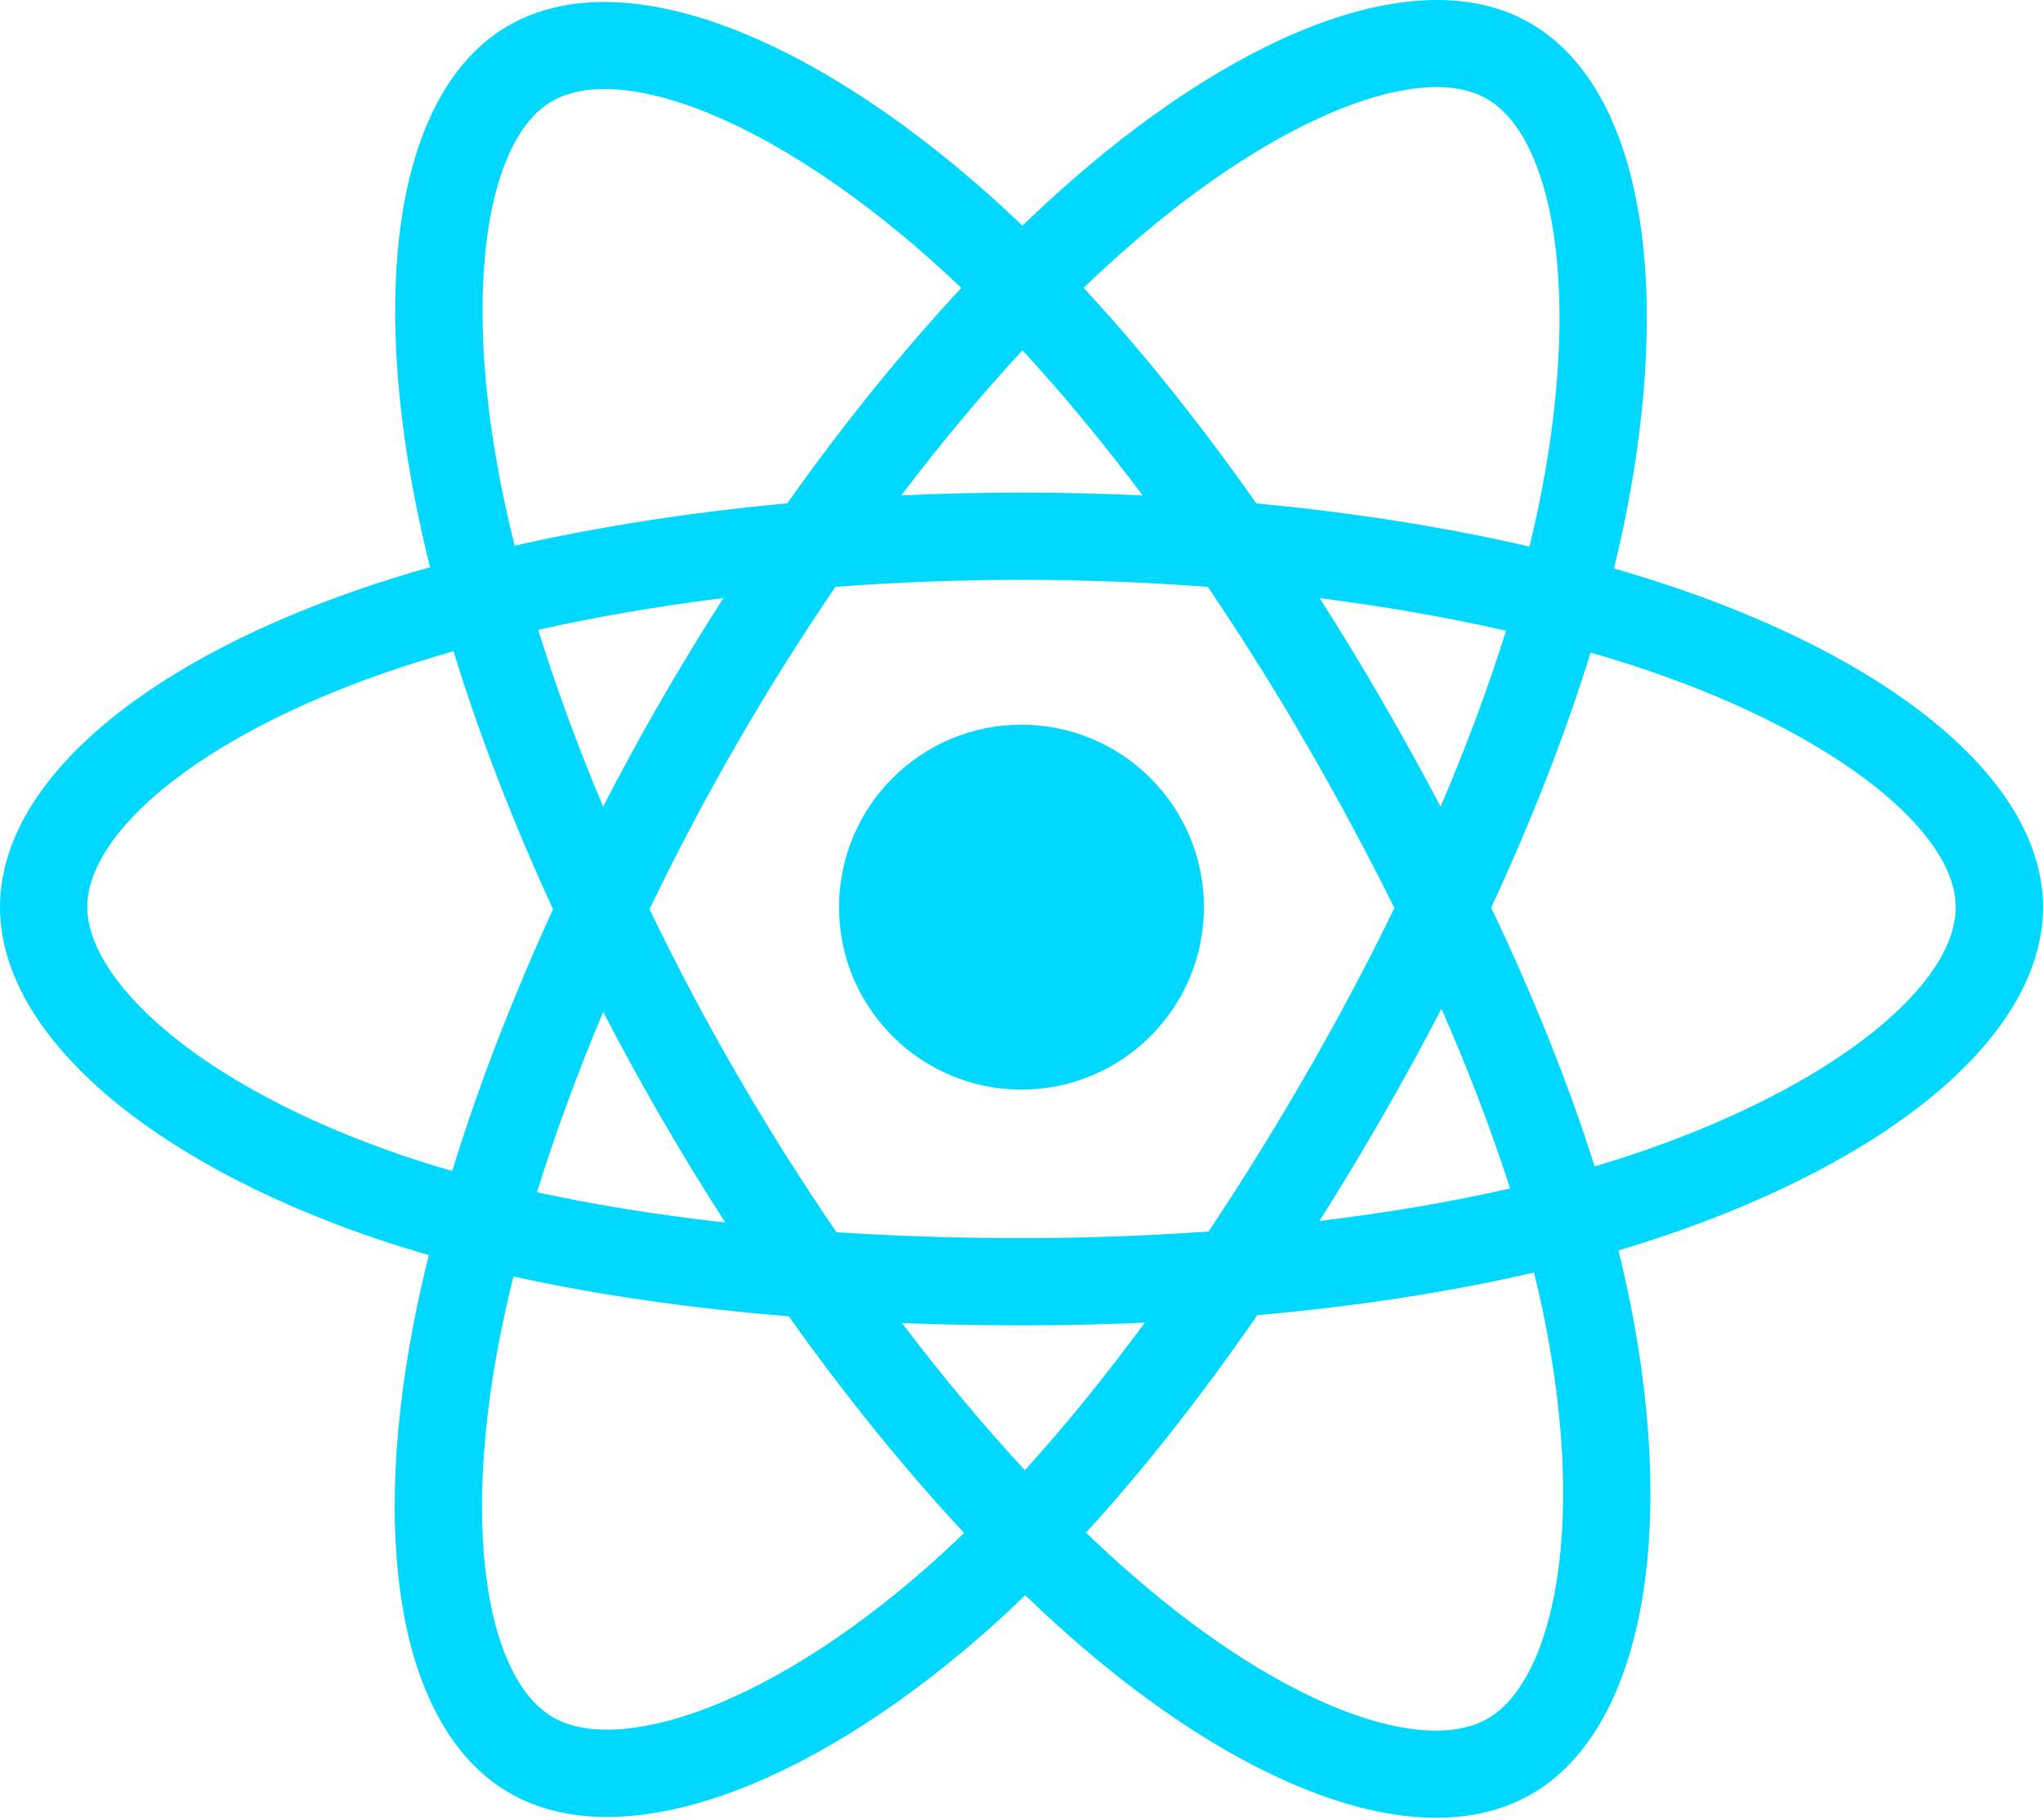
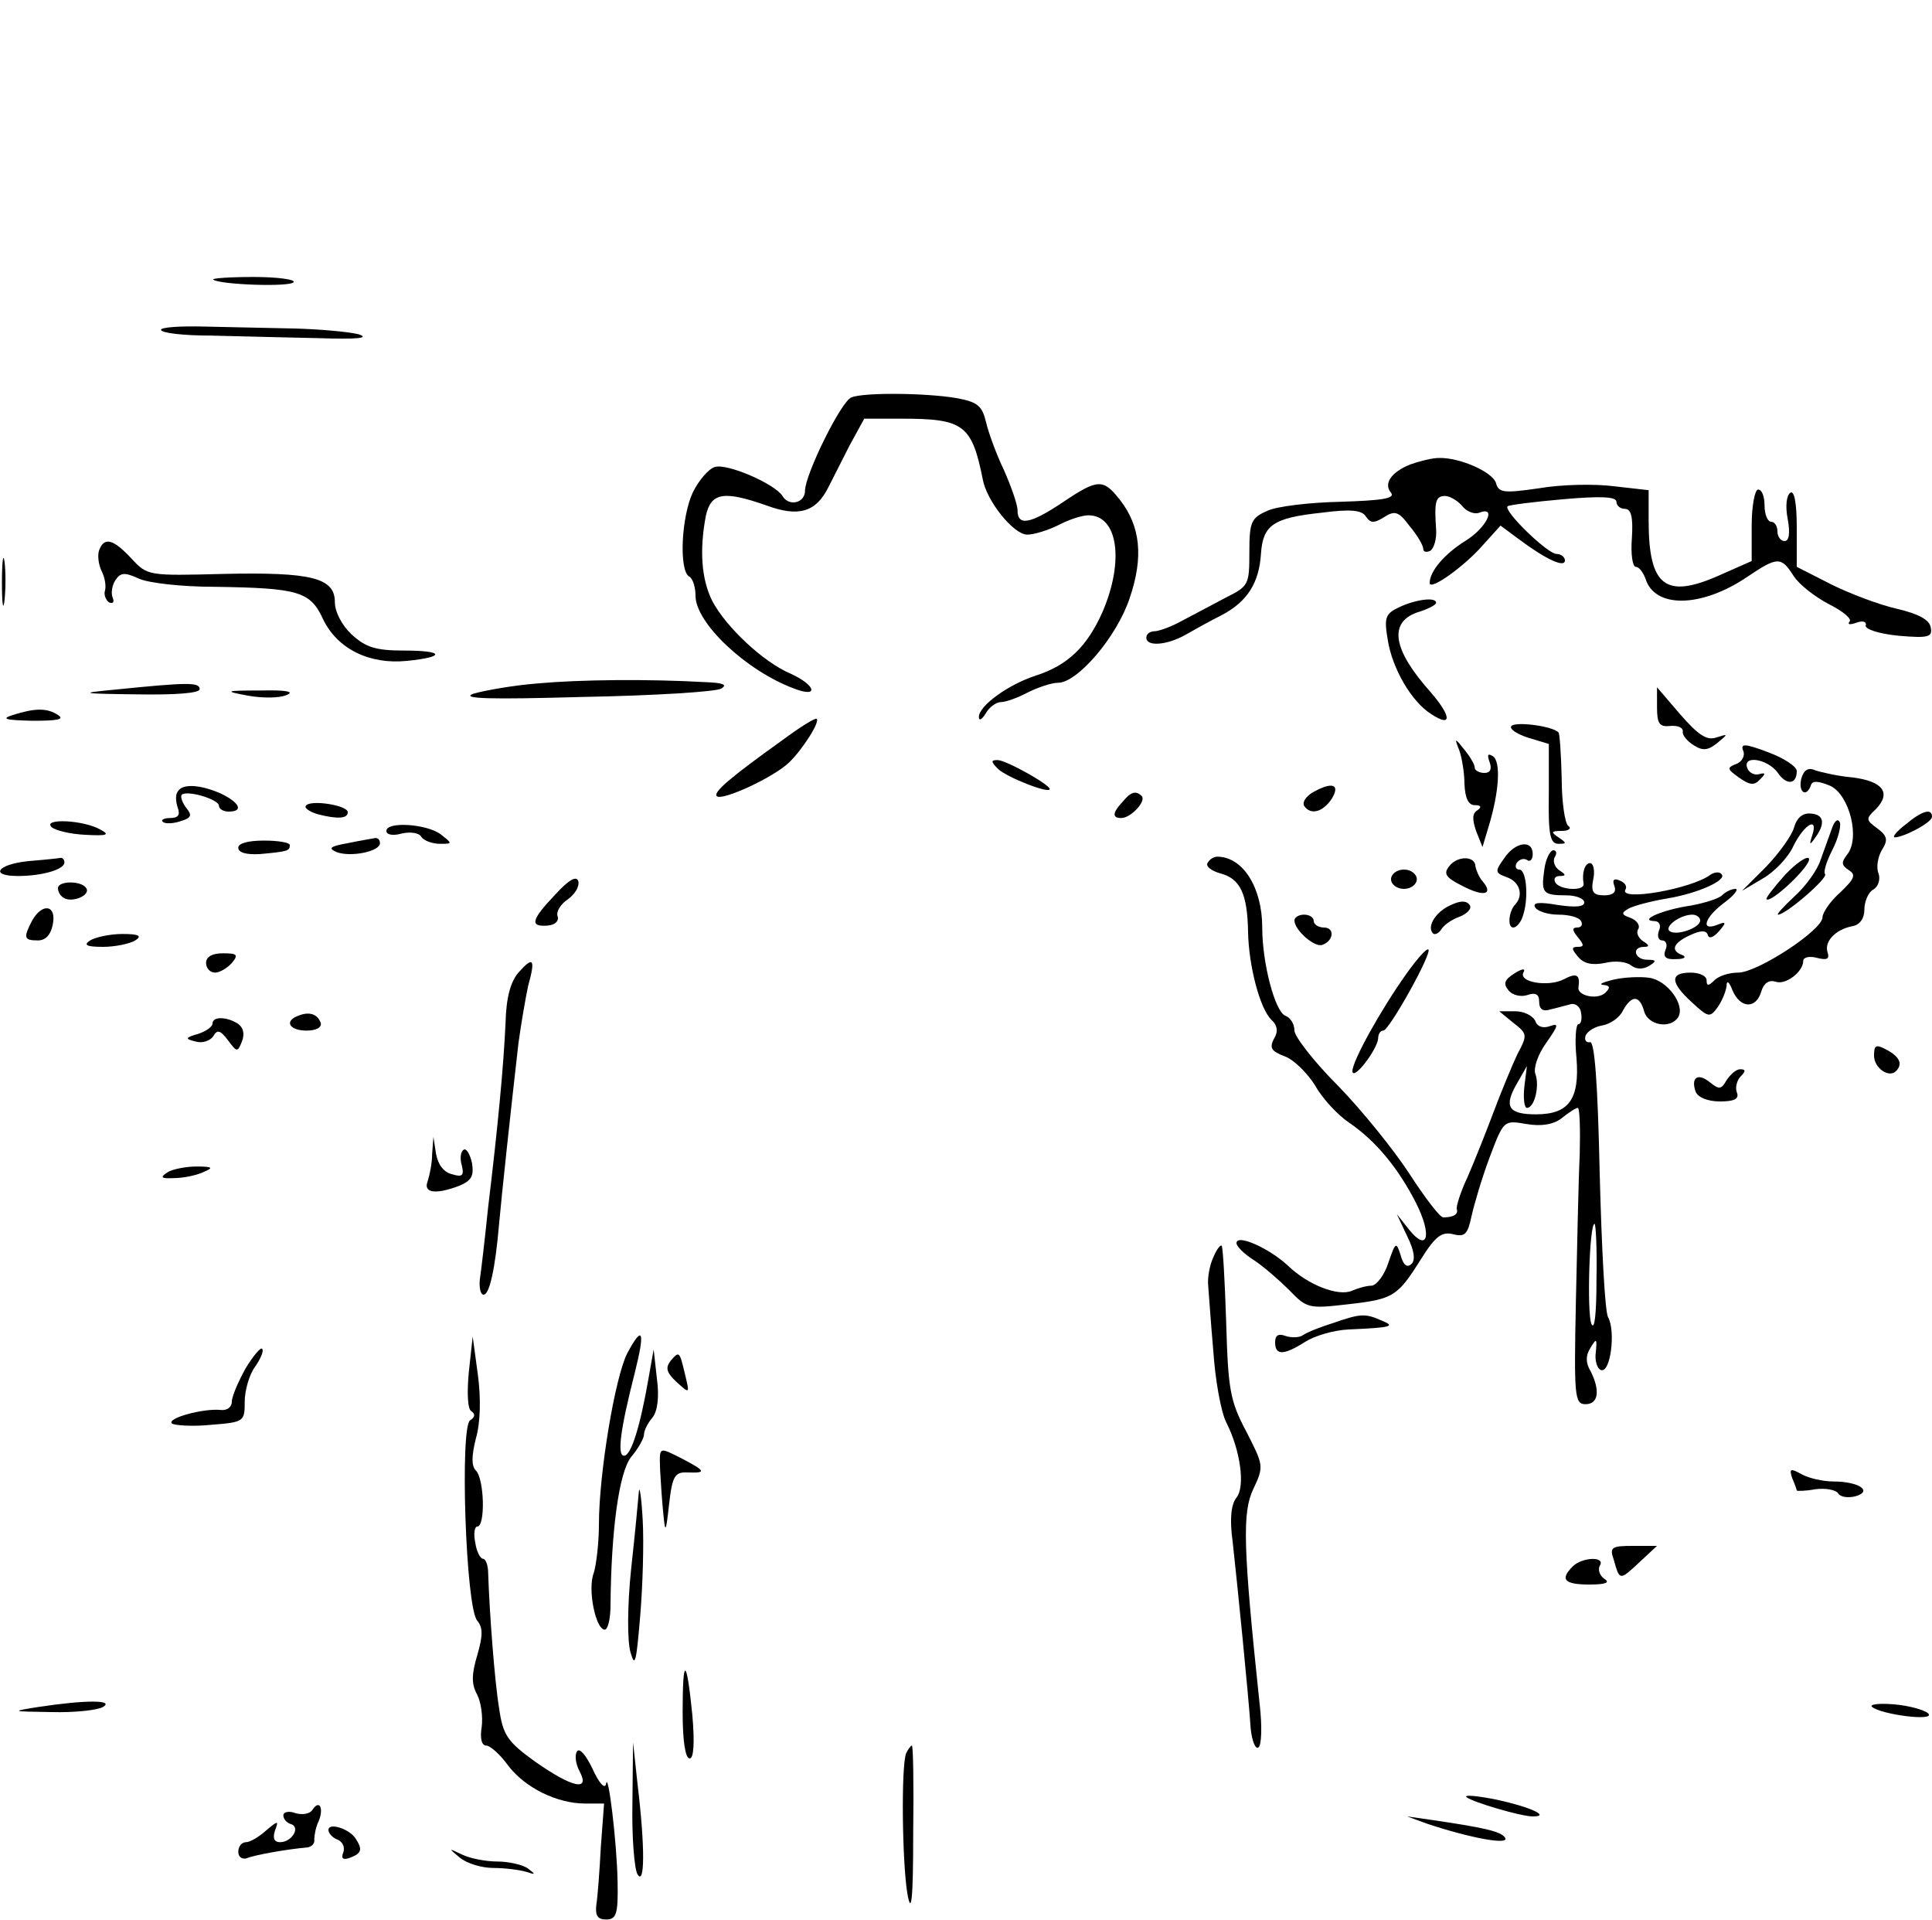
- <svg xmlns="http://www.w3.org/2000/svg" aria-hidden="true" role="img" class="iconify iconify--logos" width="35.93" height="32" preserveAspectRatio="xMidYMid meet" viewBox="0 0 256 228">
-   <path fill="#00D8FF" d="M210.483 73.824a171.49 171.49 0 0 0-8.24-2.597c.465-1.9.893-3.777 1.273-5.621c6.238-30.281 2.16-54.676-11.769-62.708c-13.355-7.7-35.196.329-57.254 19.526a171.23 171.23 0 0 0-6.375 5.848a155.866 155.866 0 0 0-4.241-3.917C100.759 3.829 77.587-4.822 63.673 3.233C50.33 10.957 46.379 33.89 51.995 62.588a170.974 170.974 0 0 0 1.892 8.48c-3.28.932-6.445 1.924-9.474 2.98C17.309 83.498 0 98.307 0 113.668c0 15.865 18.582 31.778 46.812 41.427a145.52 145.52 0 0 0 6.921 2.165a167.467 167.467 0 0 0-2.01 9.138c-5.354 28.2-1.173 50.591 12.134 58.266c13.744 7.926 36.812-.22 59.273-19.855a145.567 145.567 0 0 0 5.342-4.923a168.064 168.064 0 0 0 6.92 6.314c21.758 18.722 43.246 26.282 56.54 18.586c13.731-7.949 18.194-32.003 12.4-61.268a145.016 145.016 0 0 0-1.535-6.842c1.62-.48 3.21-.974 4.76-1.488c29.348-9.723 48.443-25.443 48.443-41.52c0-15.417-17.868-30.326-45.517-39.844Zm-6.365 70.984c-1.4.463-2.836.91-4.3 1.345c-3.24-10.257-7.612-21.163-12.963-32.432c5.106-11 9.31-21.767 12.459-31.957c2.619.758 5.16 1.557 7.61 2.4c23.69 8.156 38.14 20.213 38.14 29.504c0 9.896-15.606 22.743-40.946 31.14Zm-10.514 20.834c2.562 12.94 2.927 24.64 1.23 33.787c-1.524 8.219-4.59 13.698-8.382 15.893c-8.067 4.67-25.32-1.4-43.927-17.412a156.726 156.726 0 0 1-6.437-5.87c7.214-7.889 14.423-17.06 21.459-27.246c12.376-1.098 24.068-2.894 34.671-5.345a134.17 134.17 0 0 1 1.386 6.193ZM87.276 214.515c-7.882 2.783-14.16 2.863-17.955.675c-8.075-4.657-11.432-22.636-6.853-46.752a156.923 156.923 0 0 1 1.869-8.499c10.486 2.32 22.093 3.988 34.498 4.994c7.084 9.967 14.501 19.128 21.976 27.15a134.668 134.668 0 0 1-4.877 4.492c-9.933 8.682-19.886 14.842-28.658 17.94ZM50.35 144.747c-12.483-4.267-22.792-9.812-29.858-15.863c-6.35-5.437-9.555-10.836-9.555-15.216c0-9.322 13.897-21.212 37.076-29.293c2.813-.98 5.757-1.905 8.812-2.773c3.204 10.42 7.406 21.315 12.477 32.332c-5.137 11.18-9.399 22.249-12.634 32.792a134.718 134.718 0 0 1-6.318-1.979Zm12.378-84.26c-4.811-24.587-1.616-43.134 6.425-47.789c8.564-4.958 27.502 2.111 47.463 19.835a144.318 144.318 0 0 1 3.841 3.545c-7.438 7.987-14.787 17.08-21.808 26.988c-12.04 1.116-23.565 2.908-34.161 5.309a160.342 160.342 0 0 1-1.76-7.887Zm110.427 27.268a347.8 347.8 0 0 0-7.785-12.803c8.168 1.033 15.994 2.404 23.343 4.08c-2.206 7.072-4.956 14.465-8.193 22.045a381.151 381.151 0 0 0-7.365-13.322Zm-45.032-43.861c5.044 5.465 10.096 11.566 15.065 18.186a322.04 322.04 0 0 0-30.257-.006c4.974-6.559 10.069-12.652 15.192-18.18ZM82.802 87.83a323.167 323.167 0 0 0-7.227 13.238c-3.184-7.553-5.909-14.98-8.134-22.152c7.304-1.634 15.093-2.97 23.209-3.984a321.524 321.524 0 0 0-7.848 12.897Zm8.081 65.352c-8.385-.936-16.291-2.203-23.593-3.793c2.26-7.3 5.045-14.885 8.298-22.6a321.187 321.187 0 0 0 7.257 13.246c2.594 4.48 5.28 8.868 8.038 13.147Zm37.542 31.03c-5.184-5.592-10.354-11.779-15.403-18.433c4.902.192 9.899.29 14.978.29c5.218 0 10.376-.117 15.453-.343c-4.985 6.774-10.018 12.97-15.028 18.486Zm52.198-57.817c3.422 7.8 6.306 15.345 8.596 22.52c-7.422 1.694-15.436 3.058-23.88 4.071a382.417 382.417 0 0 0 7.859-13.026a347.403 347.403 0 0 0 7.425-13.565Zm-16.898 8.101a358.557 358.557 0 0 1-12.281 19.815a329.4 329.4 0 0 1-23.444.823c-7.967 0-15.716-.248-23.178-.732a310.202 310.202 0 0 1-12.513-19.846h.001a307.41 307.41 0 0 1-10.923-20.627a310.278 310.278 0 0 1 10.89-20.637l-.001.001a307.318 307.318 0 0 1 12.413-19.761c7.613-.576 15.42-.876 23.31-.876H128c7.926 0 15.743.303 23.354.883a329.357 329.357 0 0 1 12.335 19.695a358.489 358.489 0 0 1 11.036 20.54a329.472 329.472 0 0 1-11 20.722Zm22.56-122.124c8.572 4.944 11.906 24.881 6.52 51.026c-.344 1.668-.73 3.367-1.15 5.09c-10.622-2.452-22.155-4.275-34.23-5.408c-7.034-10.017-14.323-19.124-21.64-27.008a160.789 160.789 0 0 1 5.888-5.4c18.9-16.447 36.564-22.941 44.612-18.3ZM128 90.808c12.625 0 22.86 10.235 22.86 22.86s-10.235 22.86-22.86 22.86s-22.86-10.235-22.86-22.86s10.235-22.86 22.86-22.86Z" />
+ <svg xmlns="http://www.w3.org/2000/svg" version="1.0" width="300pt" height="298pt" viewBox="0 0 300 298" preserveAspectRatio="xMidYMid meet">
+   <g transform="translate(0,298) scale(0.1,-0.1)" fill="#000000" stroke="none">
+     <path d="M331 2546 c9 -8 120 -12 125 -4 3 4 -25 8 -62 8 -37 0 -65 -2 -63 -4z" />
+     <path d="M250 2468 c0 -5 35 -9 78 -9 42 -1 118 -3 167 -4 59 -2 80 0 62 6 -16 4 -61 8 -100 9 -40 1 -102 2 -139 3 -38 1 -68 -1 -68 -5z" />
+     <path d="M1322 2363 c-16 -6 -72 -120 -72 -145 0 -19 -25 -25 -35 -8 -12 19 -86 51 -105 45 -10 -3 -25 -21 -34 -39 -18 -38 -22 -121 -6 -131 6 -3 10 -17 10 -30 0 -42 78 -116 153 -144 39 -15 34 5 -5 23 -43 18 -101 73 -122 113 -17 34 -20 79 -10 132 8 36 27 40 95 16 49 -18 76 -10 95 28 6 12 21 41 33 65 l23 42 58 0 c96 0 109 -9 126 -94 6 -34 48 -86 69 -86 11 0 33 7 49 15 15 8 36 15 46 15 46 0 56 -71 22 -150 -24 -54 -54 -83 -104 -99 -43 -14 -88 -47 -88 -64 0 -7 5 -4 11 6 5 9 16 17 23 17 8 0 27 7 42 15 16 8 37 15 47 15 30 0 91 71 111 131 22 64 17 112 -15 153 -26 33 -34 33 -89 -4 -51 -34 -70 -37 -70 -12 0 9 -10 37 -21 62 -12 25 -24 58 -28 75 -6 25 -13 31 -46 37 -47 8 -144 9 -163 1z" />
+     <path d="M2190 2259 c-30 -12 -42 -30 -30 -44 7 -9 -15 -12 -78 -14 -48 -1 -99 -7 -114 -14 -25 -11 -28 -17 -28 -64 0 -51 -1 -53 -37 -71 -21 -11 -51 -27 -68 -36 -16 -9 -36 -16 -42 -16 -7 0 -13 -4 -13 -10 0 -14 31 -12 60 4 14 8 39 22 57 31 40 21 58 50 61 95 3 45 19 56 94 64 46 6 63 4 69 -6 7 -10 12 -11 28 -1 17 11 23 9 40 -14 12 -14 21 -30 21 -35 0 -5 5 -6 11 -3 6 4 10 19 9 33 -3 43 -1 52 14 52 7 0 19 -7 26 -15 7 -9 19 -14 27 -11 28 11 11 -24 -22 -44 -32 -20 -55 -47 -55 -65 0 -13 54 26 82 58 l28 31 27 -20 c44 -33 73 -46 73 -34 0 5 -6 10 -13 10 -14 0 -83 67 -76 74 2 2 41 7 87 11 57 5 82 4 82 -4 0 -6 6 -11 13 -11 10 0 13 -13 11 -45 -2 -25 1 -45 6 -45 5 0 11 -8 15 -18 14 -47 87 -46 159 3 46 31 52 31 71 1 9 -14 34 -33 55 -44 22 -11 36 -23 32 -27 -4 -5 1 -5 10 -2 10 4 17 2 15 -4 -1 -6 21 -13 51 -16 47 -4 53 -2 50 13 -2 12 -19 21 -53 29 -27 6 -74 24 -102 38 l-53 27 0 61 c0 39 -4 58 -10 54 -6 -4 -8 -21 -4 -41 4 -22 2 -34 -5 -34 -6 0 -11 7 -11 15 0 8 -4 15 -10 15 -5 0 -10 11 -10 25 0 14 -4 25 -10 25 -5 0 -10 -25 -10 -56 l0 -55 -52 -23 c-82 -36 -108 -16 -108 86 l0 47 -53 6 c-30 4 -82 3 -117 -3 -55 -8 -63 -7 -67 8 -5 17 -56 40 -89 39 -10 0 -30 -5 -44 -10z" />
+     <path d="M154 2126 c-3 -8 -1 -23 4 -33 5 -10 7 -23 5 -30 -2 -6 1 -14 6 -18 6 -3 9 0 6 7 -3 7 -1 19 4 27 8 12 14 13 36 3 14 -7 67 -13 118 -13 131 -2 149 -7 169 -51 22 -45 71 -70 130 -64 60 6 58 16 -4 16 -45 0 -60 5 -82 25 -15 14 -26 35 -26 50 0 38 -36 47 -173 44 -117 -3 -118 -3 -143 24 -28 30 -42 34 -50 13z" />
+     <path d="M3 2075 c0 -33 2 -45 4 -27 2 18 2 45 0 60 -2 15 -4 0 -4 -33z" />
+     <path d="M2172 2037 c-21 -10 -23 -16 -17 -51 7 -44 37 -96 68 -115 32 -21 31 -3 -2 35 -58 65 -65 107 -21 123 17 5 30 12 30 15 0 10 -33 5 -58 -7z" />
+     <path d="M835 1919 c-38 -3 -83 -11 -100 -16 -21 -8 28 -9 170 -5 110 2 207 8 215 13 10 6 3 9 -25 10 -89 5 -194 4 -260 -2z" />
+     <path d="M175 1909 c-53 -5 -49 -6 38 -7 61 -1 97 2 97 8 0 11 -17 11 -135 -1z" />
+     <path d="M385 1900 c22 -4 49 -4 60 1 13 5 0 8 -40 7 -56 0 -58 -1 -20 -8z" />
+     <path d="M2573 1882 c0 -26 4 -31 21 -29 12 1 20 -3 19 -9 -1 -5 7 -15 17 -21 14 -9 22 -8 36 3 18 15 18 15 -1 9 -15 -5 -28 4 -56 36 l-36 42 0 -31z" />
+     <path d="M20 1870 c-19 -6 -12 -8 30 -9 39 0 51 2 40 9 -17 11 -35 11 -70 0z" />
+     <path d="M1215 1831 c-81 -58 -108 -81 -102 -87 8 -8 88 29 112 52 21 20 49 64 43 68 -2 2 -26 -13 -53 -33z" />
+     <path d="M2347 1853 c-4 -4 7 -12 25 -18 l33 -10 0 -78 c-1 -63 2 -77 15 -77 13 0 13 1 0 10 -12 8 -12 10 5 10 11 0 16 4 10 8 -5 4 -10 37 -10 74 -1 37 -3 69 -5 71 -10 10 -66 17 -73 10z" />
+     <path d="M2266 1815 c4 -11 8 -35 8 -52 1 -22 6 -33 16 -33 10 0 11 -3 4 -8 -8 -5 -8 -14 -2 -32 l10 -25 9 30 c17 55 20 103 7 111 -8 5 -9 2 -5 -9 4 -11 1 -17 -8 -17 -8 0 -15 4 -15 8 0 5 -7 17 -16 28 -15 19 -16 19 -8 -1z" />
+     <path d="M2707 1814 c3 -7 -2 -17 -11 -20 -15 -6 -14 -8 4 -21 17 -12 24 -13 33 -3 9 9 9 11 -2 8 -7 -2 -16 3 -18 10 -7 20 31 14 47 -7 14 -21 30 -19 30 2 0 7 -20 20 -44 29 -37 14 -44 14 -39 2z" />
+     <path d="M1550 1786 c14 -13 80 -39 80 -31 0 7 -68 45 -81 45 -11 0 -10 -3 1 -14z" />
+     <path d="M2797 1771 c-5 -21 8 -30 15 -10 2 7 11 7 30 -1 30 -14 47 -82 26 -107 -9 -12 -9 -16 3 -24 11 -7 9 -13 -13 -34 -16 -14 -28 -32 -28 -39 0 -20 -101 -86 -131 -86 -14 0 -30 -5 -37 -12 -9 -9 -12 -9 -12 0 0 7 -11 12 -25 12 -32 0 -32 -15 2 -46 26 -24 28 -24 40 -8 7 10 13 25 14 33 0 10 4 7 9 -6 12 -29 37 -30 45 -2 4 13 12 18 22 15 15 -6 43 15 43 32 0 6 10 8 21 5 16 -4 20 -2 17 8 -6 17 12 36 38 41 12 2 19 12 19 26 0 12 6 27 14 31 8 5 11 16 8 25 -4 9 -1 26 5 36 10 16 9 22 -7 34 -18 13 -18 15 -2 30 24 25 11 43 -36 49 -23 2 -49 8 -58 11 -11 5 -18 1 -22 -13z" />
+     <path d="M276 1751 c-4 -5 -3 -16 0 -25 4 -11 1 -16 -12 -16 -9 0 -15 -3 -11 -6 3 -3 15 -3 27 1 17 5 19 9 9 21 -6 8 -9 17 -7 20 8 8 58 -7 58 -17 0 -5 7 -9 15 -9 24 0 17 14 -12 28 -32 14 -60 16 -67 3z" />
+     <path d="M2037 1749 c-9 -6 -15 -14 -12 -20 10 -15 29 -10 43 11 14 23 0 27 -31 9z" />
+     <path d="M1743 1735 c-16 -17 -16 -25 -2 -25 15 0 39 26 32 34 -9 9 -17 7 -30 -9z" />
+     <path d="M475 1729 c-3 -3 5 -9 18 -13 31 -8 47 -7 47 3 0 11 -59 20 -65 10z" />
+     <path d="M2786 1696 c-3 -12 -22 -39 -43 -61 l-38 -38 32 19 c18 10 40 33 48 51 17 34 39 46 29 16 -5 -15 -4 -16 5 -3 16 22 13 36 -8 37 -12 1 -21 -7 -25 -21z" />
+     <path d="M2959 1700 c-13 -10 -21 -19 -17 -20 14 0 58 23 58 32 0 14 -16 9 -41 -12z" />
+     <path d="M80 1696 c5 -5 29 -11 52 -12 35 -2 39 0 24 8 -26 15 -90 18 -76 4z" />
+     <path d="M2845 1695 c-4 -11 -12 -33 -18 -50 -5 -16 -24 -42 -41 -57 -17 -16 -28 -28 -25 -28 12 0 78 57 73 63 -3 3 2 19 11 37 9 17 14 37 12 43 -3 7 -8 3 -12 -8z" />
+     <path d="M600 1690 c0 -6 10 -8 24 -4 13 3 27 1 30 -5 4 -6 17 -11 29 -11 20 0 20 0 1 15 -22 16 -84 20 -84 5z" />
+     <path d="M370 1664 c0 -8 13 -11 33 -10 44 4 47 5 47 14 0 4 -18 7 -40 7 -24 0 -40 -4 -40 -11z" />
+     <path d="M540 1671 c-28 -5 -31 -8 -17 -14 22 -8 67 1 67 14 0 5 -3 8 -7 8 -5 -1 -24 -4 -43 -8z" />
+     <path d="M2336 1648 c-15 -21 -15 -23 4 -30 20 -7 26 -28 13 -42 -10 -10 -13 -36 -3 -36 4 0 11 7 14 16 10 26 7 74 -5 74 -5 0 -7 5 -4 10 4 6 11 8 16 5 5 -4 9 1 9 9 0 23 -27 19 -44 -6z" />
+     <path d="M2398 1630 c-5 -36 -3 -40 34 -40 15 0 28 -5 28 -11 0 -7 -14 -8 -41 -4 -29 5 -40 4 -35 -4 4 -6 20 -11 36 -11 16 0 32 -4 35 -10 3 -5 1 -10 -6 -10 -8 0 -8 -4 1 -15 10 -12 10 -15 0 -15 -10 0 -10 -3 0 -15 9 -11 22 -14 42 -10 16 4 34 2 41 -4 8 -6 18 -6 27 -1 13 8 12 10 -2 10 -20 0 -25 20 -5 20 9 0 8 3 -2 9 -7 5 -11 13 -7 19 3 5 -2 13 -12 17 -15 5 -15 8 -2 15 8 4 34 11 58 15 49 8 95 29 85 38 -3 4 -11 3 -17 -1 -29 -22 -143 -42 -132 -23 3 5 -1 11 -9 14 -9 4 -12 1 -8 -9 3 -9 -2 -14 -16 -14 -17 0 -21 5 -17 25 3 14 0 25 -5 25 -8 0 -13 -15 -10 -32 2 -12 -37 -10 -44 2 -3 6 0 10 7 10 10 0 10 2 -1 9 -7 5 -10 14 -7 20 4 6 3 11 -2 11 -5 0 -12 -14 -14 -30z" />
+     <path d="M2772 1622 c-17 -19 -31 -37 -29 -38 7 -7 70 53 66 63 -2 5 -19 -6 -37 -25z" />
+     <path d="M43 1643 c-47 -5 -60 -23 -15 -23 37 0 72 10 72 21 0 5 -3 8 -7 7 -5 -1 -27 -3 -50 -5z" />
+     <path d="M1875 1640 c-3 -5 6 -12 20 -16 31 -8 42 -32 43 -91 1 -52 18 -118 36 -136 10 -9 11 -19 4 -30 -7 -14 -4 -19 17 -27 14 -5 35 -26 47 -45 11 -20 35 -46 53 -58 41 -28 76 -70 104 -125 25 -50 18 -77 -11 -41 l-19 24 16 -34 c11 -22 13 -37 7 -43 -7 -7 -13 -2 -17 13 -7 22 -8 21 -19 -11 -6 -19 -18 -35 -26 -36 -8 0 -22 -4 -31 -8 -21 -9 -68 9 -99 39 -29 27 -80 50 -80 35 0 -5 12 -17 28 -27 15 -10 39 -31 54 -46 27 -28 30 -29 90 -22 72 8 78 12 115 71 22 35 32 42 49 38 19 -5 23 0 29 28 4 18 16 59 28 91 22 58 22 58 57 52 23 -4 42 -1 55 9 11 9 22 16 25 16 3 0 4 -33 3 -72 -2 -40 -4 -144 -6 -230 -3 -146 -2 -158 15 -158 20 0 23 21 8 51 -8 13 -8 25 0 37 9 15 10 14 8 -7 -2 -13 2 -26 8 -28 15 -5 23 61 11 82 -5 9 -10 109 -13 223 -3 141 -8 206 -15 204 -6 -1 -9 3 -7 10 3 7 14 14 26 16 12 2 27 12 32 23 14 25 26 24 33 -1 6 -22 41 -28 53 -9 11 19 -17 57 -45 61 -14 2 -39 1 -56 -3 -16 -4 -23 -7 -16 -8 11 -1 12 -4 4 -12 -12 -12 -44 -5 -42 8 3 20 -3 23 -22 13 -24 -13 -73 -5 -63 11 3 6 -3 5 -14 -2 -16 -10 -18 -16 -10 -26 6 -8 19 -11 29 -8 14 5 19 1 19 -10 0 -12 6 -16 18 -12 9 2 23 6 31 8 7 2 15 -4 16 -13 2 -10 0 -18 -4 -18 -4 0 -6 -24 -3 -53 5 -64 -12 -87 -63 -87 -43 0 -50 12 -30 47 l16 28 -4 -32 c-2 -18 0 -33 4 -33 12 0 20 35 13 53 -3 9 4 30 17 48 19 27 20 31 6 26 -11 -4 -20 -1 -23 8 -4 8 -17 15 -31 15 l-25 0 22 -18 c22 -17 22 -19 6 -49 -8 -17 -25 -58 -37 -90 -12 -32 -30 -77 -40 -100 -11 -23 -18 -46 -17 -50 3 -8 -5 -13 -21 -13 -5 0 -28 30 -52 67 -24 37 -74 99 -111 137 -38 38 -68 77 -68 86 0 10 -6 20 -14 23 -16 6 -36 81 -36 137 0 62 -30 110 -70 110 -5 0 -12 -4 -15 -10z m604 -647 c0 -53 -3 -80 -8 -68 -7 19 -3 155 5 155 2 0 4 -39 3 -87z" />
+     <path d="M2251 1636 c-10 -12 -7 -18 19 -31 34 -18 50 -14 32 7 -6 7 -10 18 -11 23 0 16 -27 17 -40 1z" />
+     <path d="M2160 1615 c0 -8 9 -15 20 -15 11 0 20 7 20 15 0 8 -9 15 -20 15 -11 0 -20 -7 -20 -15z" />
+     <path d="M862 1591 c-37 -39 -40 -50 -12 -48 12 1 18 7 16 14 -3 7 4 19 16 27 11 8 18 20 16 28 -3 9 -15 2 -36 -21z" />
+     <path d="M90 1601 c0 -6 4 -12 9 -15 13 -8 42 4 35 15 -7 12 -44 12 -44 0z" />
+     <path d="M2674 1590 c-5 -5 -27 -12 -49 -16 -42 -6 -82 -23 -56 -24 7 0 11 -6 7 -15 -3 -8 -1 -15 5 -15 6 0 9 -7 5 -15 -4 -11 1 -15 17 -14 12 0 16 3 10 6 -20 7 -15 19 11 31 17 8 26 8 28 0 2 -6 9 -3 17 6 12 14 12 16 -3 10 -26 -10 -19 12 12 35 15 11 22 21 17 21 -6 0 -15 -4 -21 -10z m-34 -39 c0 -12 -39 -25 -48 -16 -7 7 17 25 36 25 6 0 12 -4 12 -9z" />
+     <path d="M2253 1575 c-23 -10 -38 -33 -28 -44 3 -3 9 0 13 6 4 7 17 16 29 20 12 5 19 13 15 18 -5 7 -14 7 -29 0z" />
+     <path d="M50 1551 c-14 -27 -13 -31 9 -31 12 0 20 9 23 25 6 30 -16 34 -32 6z" />
+     <path d="M2010 1551 c0 -15 31 -42 43 -38 18 6 20 27 3 27 -9 0 -16 5 -16 10 0 6 -7 10 -15 10 -8 0 -15 -4 -15 -9z" />
+     <path d="M140 1520 c-11 -7 -6 -10 20 -10 19 0 42 5 50 10 11 7 6 10 -20 10 -19 0 -42 -5 -50 -10z" />
+     <path d="M2183 1467 c-39 -55 -83 -134 -83 -150 1 -16 39 34 40 51 0 6 3 12 8 12 9 0 76 120 70 126 -3 2 -18 -15 -35 -39z" />
+     <path d="M320 1485 c0 -8 6 -15 14 -15 7 0 19 7 26 15 11 13 8 15 -14 15 -16 0 -26 -5 -26 -15z" />
+     <path d="M805 1470 c-12 -14 -19 -38 -20 -78 -3 -67 -12 -162 -27 -286 -5 -49 -11 -100 -13 -113 -1 -12 1 -23 6 -23 9 0 18 40 24 110 4 45 18 175 30 280 4 30 11 70 15 89 12 43 8 47 -15 21z" />
+     <path d="M463 1403 c-22 -8 -14 -23 13 -23 15 0 24 5 22 12 -5 14 -18 18 -35 11z" />
+     <path d="M330 1391 c0 -5 -10 -12 -22 -16 -21 -6 -21 -8 -4 -12 10 -3 22 1 27 8 6 11 11 10 23 -6 14 -19 15 -19 22 -1 4 11 2 21 -7 27 -18 11 -39 11 -39 0z" />
+     <path d="M2910 1341 c0 -19 23 -35 34 -24 11 11 6 22 -14 33 -17 9 -20 8 -20 -9z" />
+     <path d="M2681 1303 c-8 -14 -11 -15 -25 -4 -19 16 -31 9 -23 -14 4 -9 19 -15 38 -15 22 0 30 4 26 14 -3 7 0 19 6 25 8 8 8 11 -1 11 -6 0 -15 -8 -21 -17z" />
+     <path d="M671 1188 c0 -14 -4 -33 -7 -42 -7 -18 12 -21 49 -7 19 8 23 15 20 35 -3 14 -9 24 -13 21 -5 -3 -6 -14 -3 -24 4 -16 1 -19 -15 -14 -13 3 -22 15 -25 32 l-4 26 -2 -27z" />
+     <path d="M260 1160 c-12 -8 -10 -10 10 -9 14 0 34 4 45 9 17 7 16 9 -10 9 -16 0 -37 -4 -45 -9z" />
+     <path d="M1884 1028 c-6 -13 -9 -32 -8 -43 1 -11 4 -57 8 -102 3 -46 12 -95 20 -111 22 -43 30 -100 16 -117 -8 -10 -11 -32 -6 -68 7 -63 25 -242 28 -290 2 -19 7 -33 12 -30 5 3 6 33 2 67 -26 246 -27 298 -10 334 17 36 16 37 -11 90 -25 47 -28 65 -31 169 -2 63 -5 117 -7 119 -2 2 -8 -6 -13 -18z" />
+     <path d="M2070 926 c-19 -6 -40 -14 -47 -19 -6 -4 -18 -4 -27 -1 -11 4 -16 1 -16 -10 0 -21 14 -20 47 1 14 9 44 18 67 19 69 3 73 5 51 14 -25 11 -32 11 -75 -4z" />
+     <path d="M974 879 c-19 -37 -44 -187 -44 -266 0 -28 -4 -62 -8 -75 -10 -25 3 -88 17 -88 5 0 9 17 9 38 1 115 13 206 32 230 11 13 20 29 20 35 0 6 6 18 13 26 8 10 11 32 7 61 l-5 45 -8 -45 c-13 -75 -27 -120 -38 -120 -11 0 -6 40 17 130 16 64 12 74 -12 29z" />
+     <path d="M728 850 c-3 -32 -2 -58 4 -61 6 -4 6 -9 -2 -14 -16 -10 -7 -290 11 -311 9 -11 9 -23 0 -54 -9 -30 -9 -45 0 -61 6 -12 9 -34 7 -50 -3 -18 0 -29 7 -29 6 0 22 -14 34 -31 26 -34 75 -59 120 -59 l29 0 -5 -67 c-2 -38 -5 -78 -7 -90 -2 -17 2 -23 15 -23 16 0 19 8 18 58 -1 62 -15 176 -18 152 -2 -8 -11 2 -21 24 -10 21 -20 33 -24 27 -4 -6 -2 -20 4 -31 17 -32 -12 -25 -69 15 -43 31 -50 41 -56 83 -7 42 -15 149 -17 210 0 12 -4 22 -8 22 -4 0 -10 11 -12 25 -3 14 -1 25 3 25 13 0 11 74 -2 87 -7 7 -7 22 0 50 7 24 8 62 3 99 l-8 59 -6 -55z" />
+     <path d="M381 855 c-11 -20 -21 -43 -21 -51 0 -9 -8 -14 -17 -13 -27 3 -85 -13 -76 -21 4 -3 32 -5 61 -2 51 4 52 5 52 36 0 17 7 42 16 54 9 13 14 25 11 28 -2 3 -14 -11 -26 -31z" />
+     <path d="M1041 867 c-8 -11 -6 -18 10 -33 20 -18 20 -18 13 11 -9 38 -9 38 -23 22z" />
+     <path d="M1025 698 c1 -18 3 -49 5 -68 3 -31 4 -30 9 15 5 44 9 50 29 49 29 -1 28 2 -8 21 -38 19 -36 20 -35 -17z" />
+     <path d="M2783 685 c4 -9 7 -18 7 -19 0 -1 13 -1 29 2 16 2 31 -1 35 -6 3 -6 15 -8 27 -5 28 8 5 23 -34 23 -16 0 -38 5 -49 11 -18 10 -20 9 -15 -6z" />
+     <path d="M992 664 c-1 -12 -6 -66 -12 -120 -6 -57 -6 -112 -1 -129 7 -25 9 -16 15 55 4 47 6 114 4 150 -2 36 -5 55 -6 44z" />
+     <path d="M2506 558 c9 -32 9 -32 39 -4 l28 26 -37 0 c-34 0 -37 -2 -30 -22z" />
+     <path d="M2442 548 c-20 -20 -13 -28 26 -28 25 0 33 3 23 9 -7 5 -10 14 -7 20 10 15 -27 14 -42 -1z" />
+     <path d="M1060 322 c0 -44 4 -72 11 -72 6 0 8 23 4 68 -9 90 -15 91 -15 4z" />
+     <path d="M60 330 c-44 -7 -43 -7 20 -8 36 -1 72 3 80 8 18 11 -27 11 -100 0z" />
+     <path d="M2907 330 c14 -12 100 -23 87 -10 -5 5 -29 12 -53 14 -23 2 -39 0 -34 -4z" />
+     <path d="M982 180 c-1 -52 3 -102 8 -110 11 -18 12 40 0 140 l-7 65 -1 -95z" />
+     <path d="M1407 258 c-8 -22 -6 -171 2 -218 6 -34 9 -11 9 93 1 75 0 137 -2 137 -2 0 -6 -6 -9 -12z" />
+     <path d="M2277 190 c10 -8 85 -30 103 -30 29 0 -5 15 -56 26 -30 6 -51 8 -47 4z" />
+     <path d="M485 170 c-4 -6 -15 -8 -26 -5 -10 4 -19 2 -19 -3 0 -6 5 -12 12 -14 15 -5 1 -28 -17 -28 -9 0 -12 6 -8 18 6 16 5 16 -14 0 -11 -10 -25 -18 -31 -18 -7 0 -12 -7 -12 -15 0 -8 6 -12 13 -10 11 5 62 14 95 17 6 1 11 6 10 12 0 6 2 19 7 29 8 20 1 34 -10 17z" />
+     <path d="M2215 149 c69 -23 130 -34 122 -22 -6 10 -35 16 -117 28 l-35 5 30 -11z" />
+     <path d="M510 139 c0 -5 6 -12 14 -15 8 -3 12 -12 9 -20 -4 -10 0 -12 11 -8 18 7 19 13 8 30 -10 15 -42 25 -42 13z" />
+     <path d="M714 96 c11 -9 34 -16 52 -16 18 0 41 -3 51 -6 15 -5 15 -4 3 5 -8 6 -30 11 -48 11 -18 0 -43 5 -55 11 -21 10 -21 10 -3 -5z" />
+   </g>
</svg>
